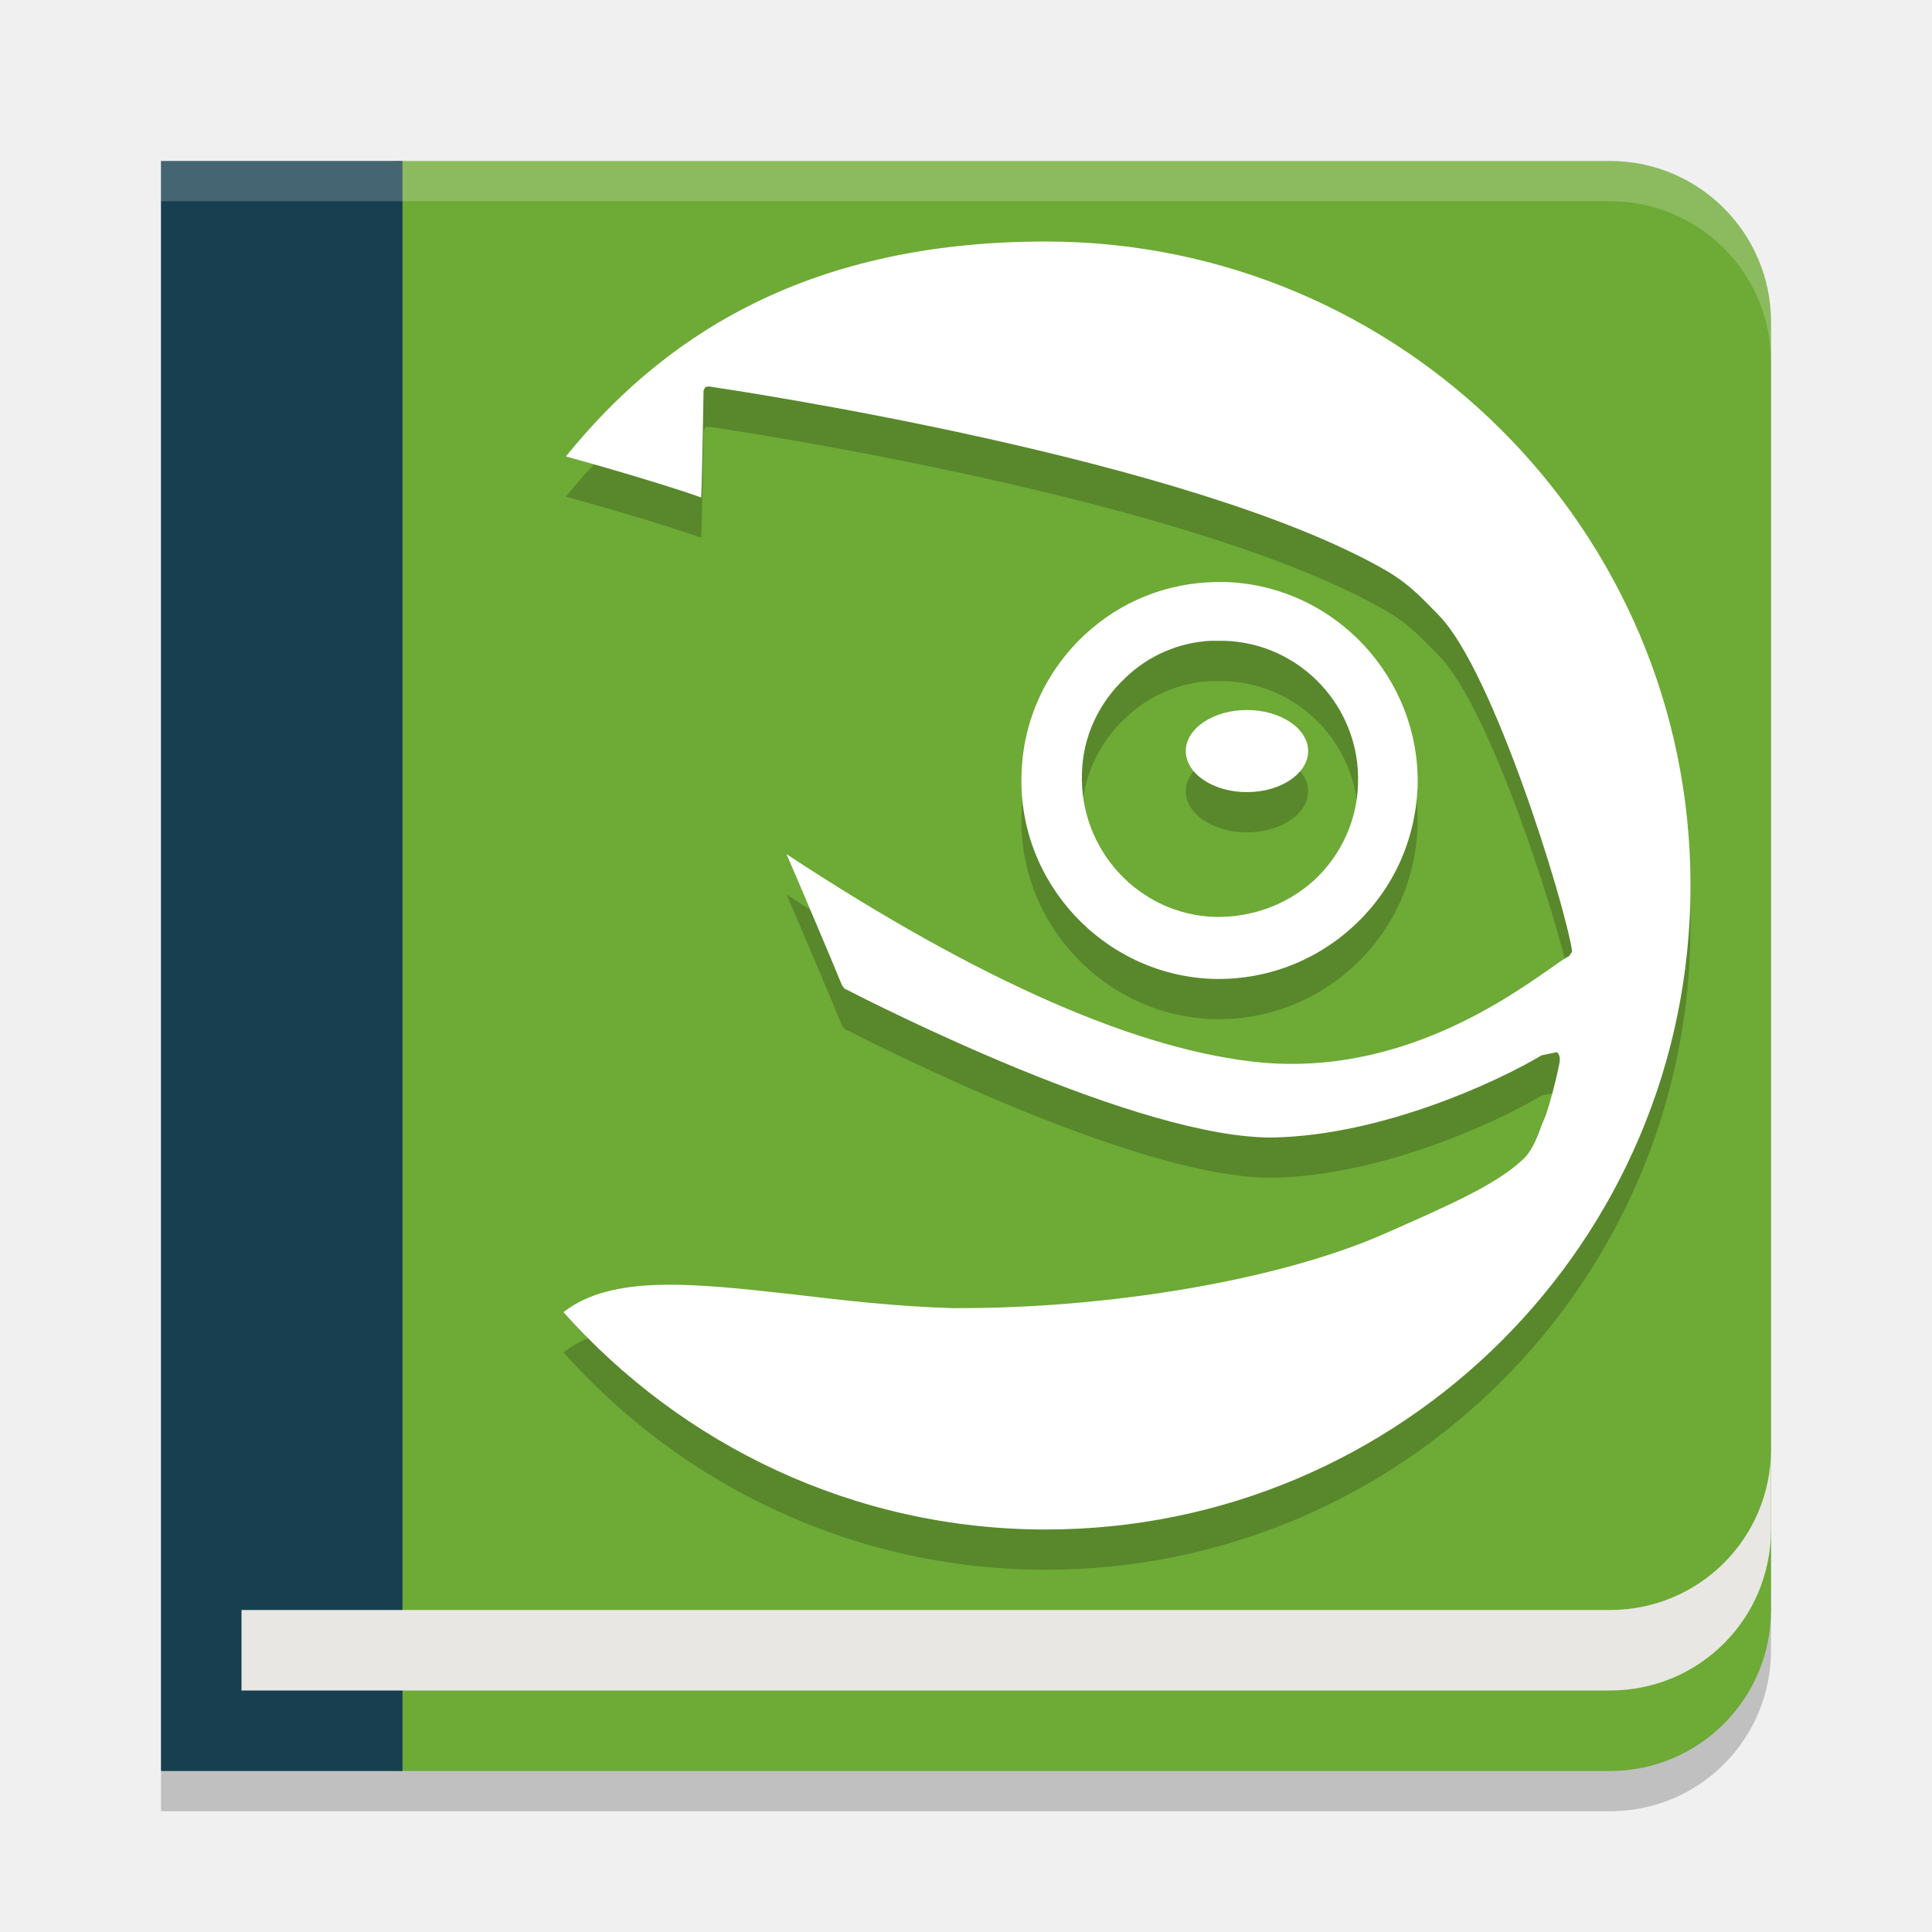
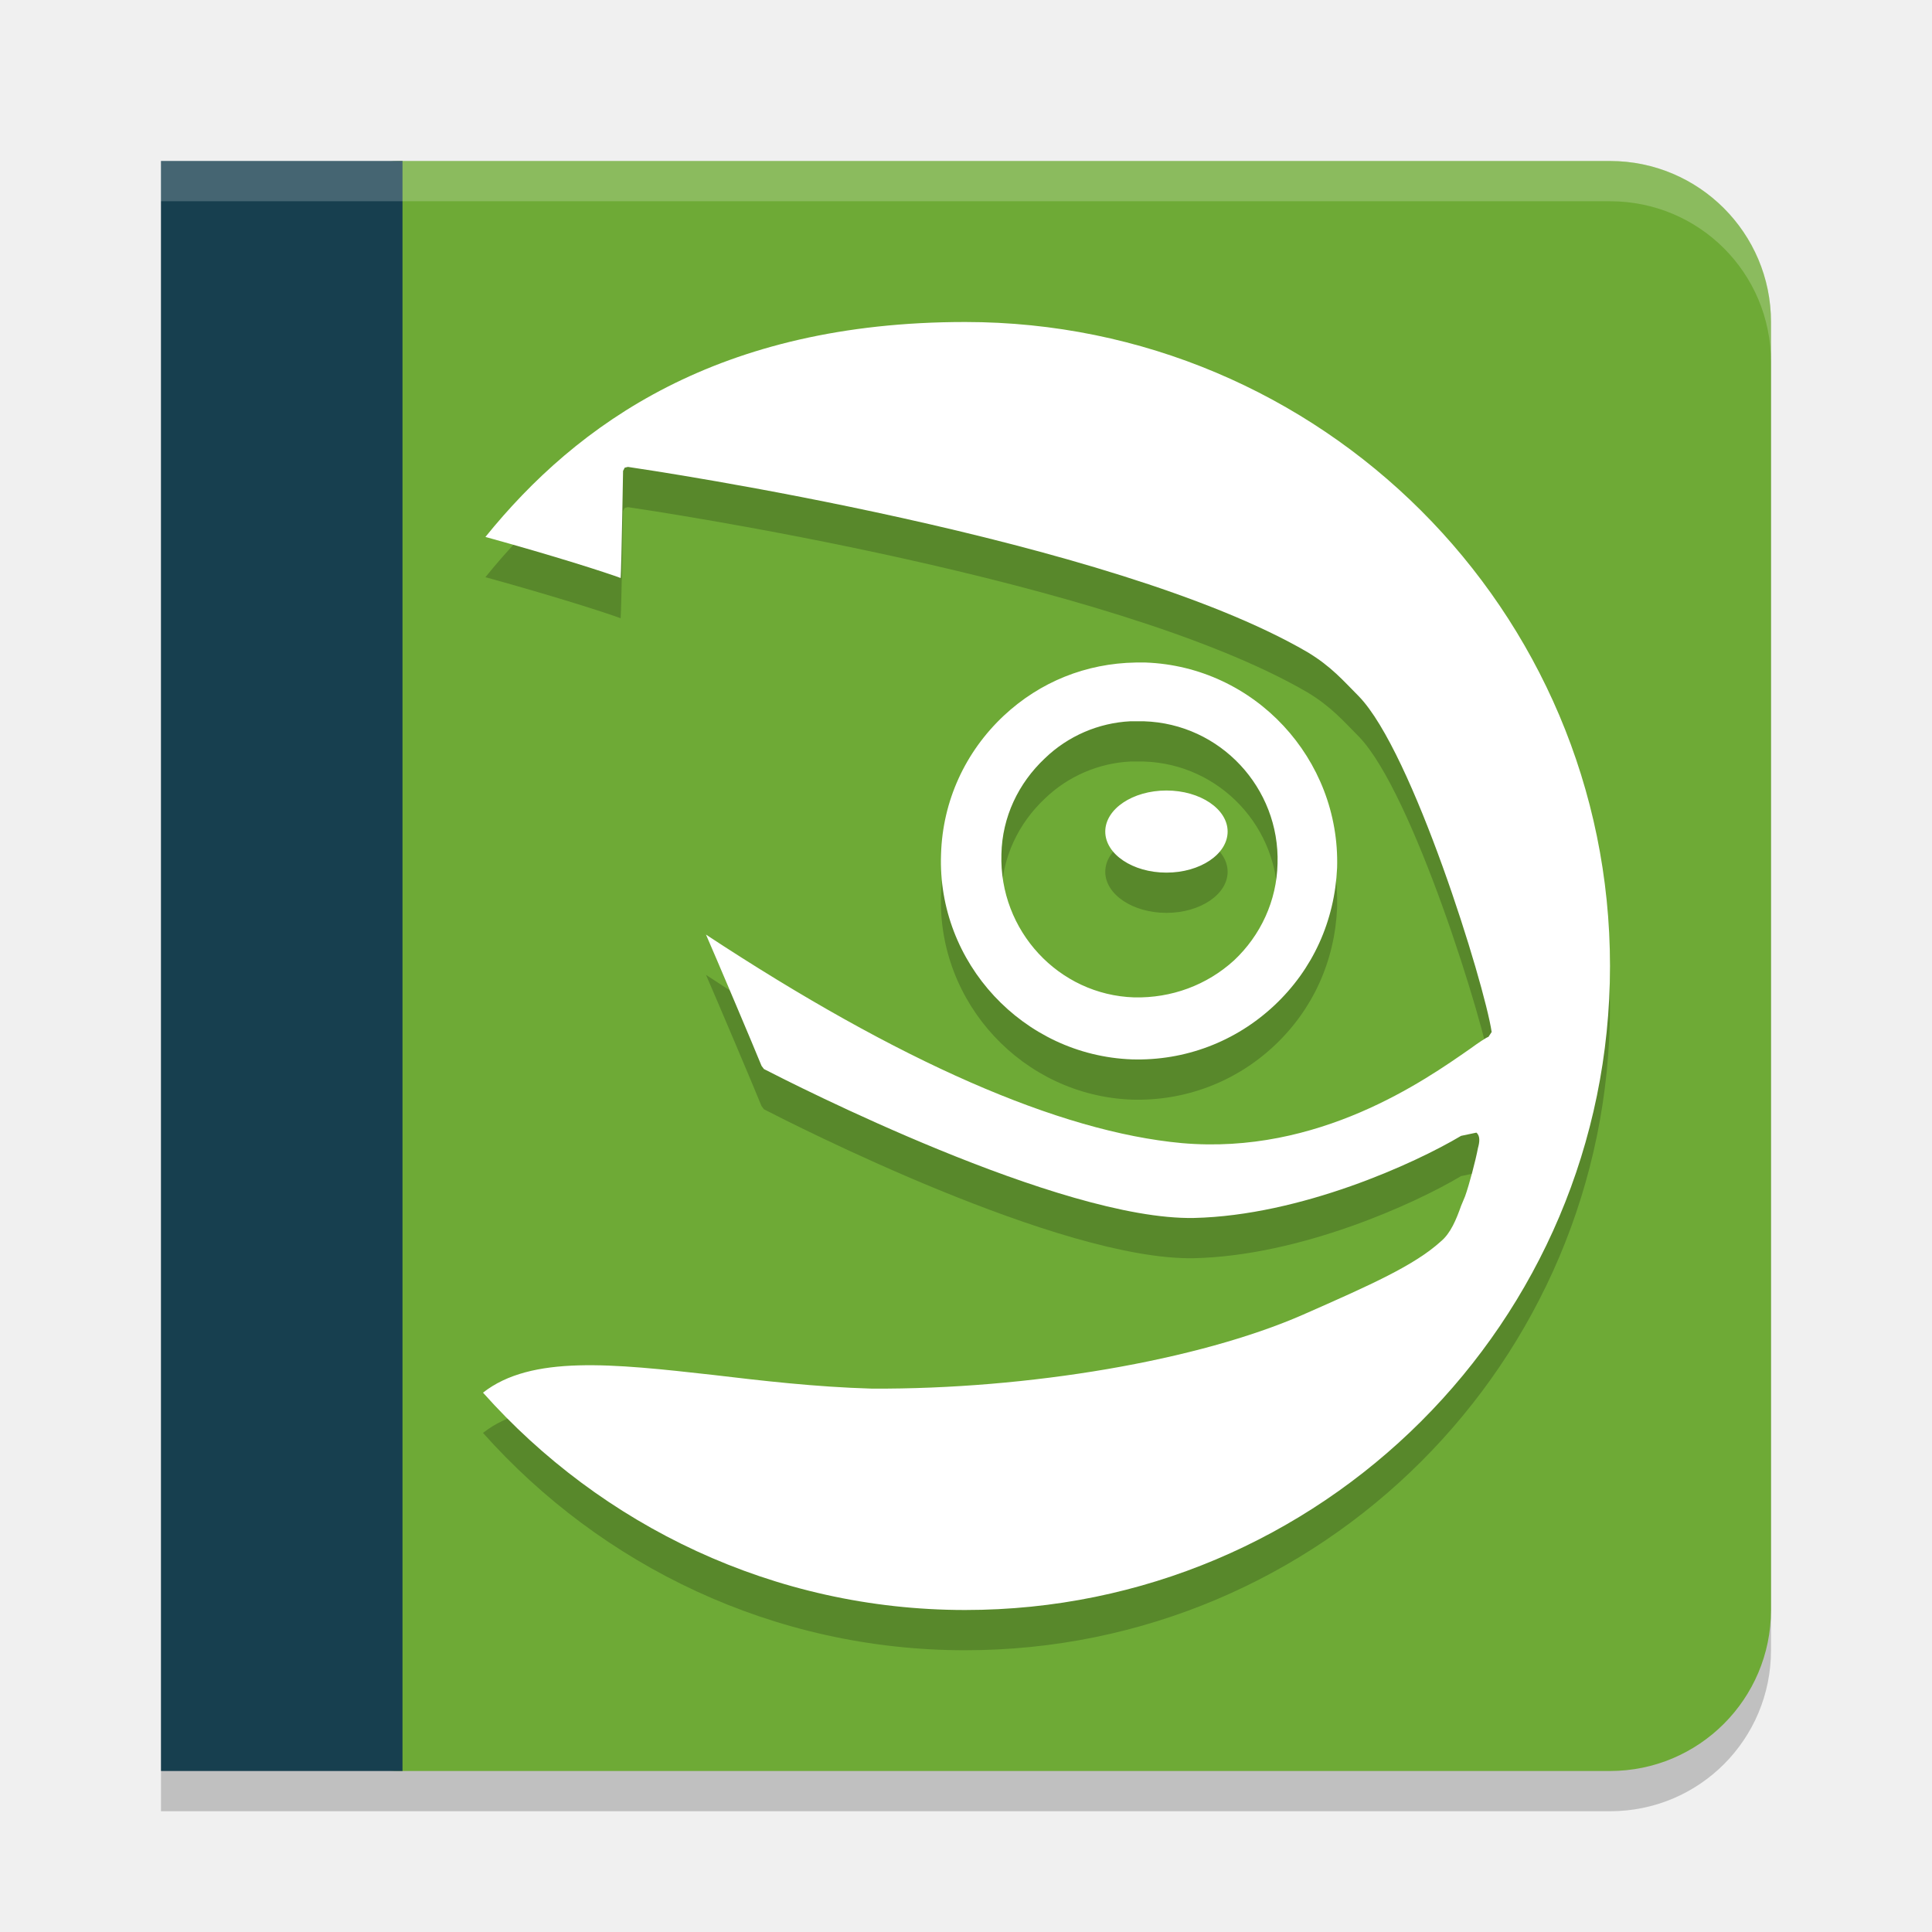
<svg xmlns="http://www.w3.org/2000/svg" width="24" height="24" version="1">
  <path style="opacity:0.2" d="M 2,2.5 V 22.5 H 20 C 21.108,22.5 22,21.608 22,20.5 V 4.5 C 22,3.392 21.108,2.5 20,2.5 Z" />
  <rect style="fill:#6eaa36" width="19" height="20" x="3" y="2" rx="2" ry="2" />
-   <path opacity=".2" d="M 12.99,3.5 C 9.93,3.5 8.17,4.76 7.03,6.17 7.9,6.41 8.52,6.61 8.71,6.68 8.72,6.54 8.74,5.35 8.74,5.35 L 8.76,5.31 8.8,5.3 C 9.07,5.34 14.82,6.19 17.24,7.6 17.54,7.78 17.69,7.96 17.88,8.15 18.55,8.84 19.44,11.72 19.53,12.32 L 19.49,12.38 C 19.46,12.39 19.37,12.45 19.26,12.53 18.7,12.92 17.38,13.85 15.68,13.7 14.16,13.56 12.17,12.69 9.77,11.11 9.88,11.36 10.38,12.54 10.46,12.74 L 10.49,12.78 C 10.84,12.96 14.17,14.66 15.83,14.63 17.16,14.6 18.58,13.95 19.15,13.61 L 19.34,13.57 C 19.39,13.61 19.38,13.69 19.36,13.76 19.33,13.92 19.25,14.22 19.2,14.36 L 19.15,14.48 C 19.09,14.65 19.02,14.82 18.9,14.92 18.57,15.22 18.03,15.46 17.19,15.83 15.89,16.4 13.78,16.76 11.83,16.75 11.13,16.73 10.45,16.65 9.86,16.58 8.61,16.44 7.6,16.33 7,16.8 8.47,18.45 10.61,19.5 12.99,19.5 17.41,19.5 21,15.92 21,11.5 21,7.08 17.41,3.5 12.99,3.5 H 12.99 Z M 15.11,7.73 C 14.49,7.74 13.92,7.97 13.47,8.39 12.99,8.84 12.71,9.45 12.69,10.11 12.64,11.46 13.71,12.61 15.06,12.66 15.72,12.68 16.35,12.44 16.83,11.99 17.31,11.54 17.58,10.94 17.61,10.28 17.65,8.93 16.59,7.78 15.23,7.73 15.19,7.73 15.15,7.73 15.11,7.73 Z M 15.04,8.46 C 15.1,8.46 15.15,8.46 15.21,8.46 16.16,8.49 16.9,9.29 16.87,10.23 16.86,10.69 16.66,11.12 16.33,11.43 15.99,11.74 15.55,11.9 15.09,11.89 14.15,11.86 13.41,11.06 13.44,10.11 13.45,9.65 13.65,9.23 13.98,8.92 14.27,8.64 14.65,8.48 15.04,8.46 Z M 15.49,9.32 C 15.07,9.32 14.73,9.55 14.73,9.83 14.73,10.11 15.07,10.34 15.49,10.34 15.91,10.34 16.25,10.11 16.25,9.83 16.25,9.55 15.91,9.32 15.49,9.32 Z" />
-   <path fill="#ffffff" d="M 12.99,3 C 9.93,3 8.17,4.26 7.03,5.67 7.9,5.91 8.52,6.11 8.71,6.18 8.72,6.04 8.74,4.85 8.74,4.85 L 8.76,4.81 8.8,4.8 C 9.07,4.84 14.82,5.69 17.24,7.1 17.54,7.28 17.69,7.46 17.88,7.65 18.55,8.34 19.44,11.22 19.53,11.82 L 19.49,11.88 C 19.46,11.89 19.37,11.95 19.26,12.03 18.7,12.42 17.38,13.35 15.68,13.2 14.16,13.06 12.17,12.19 9.77,10.61 9.88,10.86 10.38,12.04 10.46,12.24 L 10.49,12.28 C 10.84,12.46 14.17,14.16 15.83,14.13 17.16,14.1 18.58,13.45 19.15,13.11 L 19.34,13.07 C 19.39,13.11 19.38,13.19 19.36,13.26 19.33,13.42 19.25,13.72 19.2,13.86 L 19.15,13.98 C 19.09,14.15 19.02,14.32 18.9,14.42 18.57,14.72 18.03,14.96 17.19,15.33 15.89,15.9 13.78,16.26 11.83,16.25 11.13,16.23 10.45,16.15 9.86,16.08 8.61,15.94 7.6,15.83 7,16.3 8.47,17.95 10.61,19 12.99,19 17.41,19 21,15.42 21,11 21,6.58 17.41,3 12.99,3 H 12.99 Z M 15.11,7.23 C 14.49,7.24 13.92,7.47 13.47,7.89 12.99,8.34 12.71,8.95 12.69,9.61 12.64,10.96 13.71,12.11 15.06,12.16 15.72,12.18 16.35,11.94 16.83,11.49 17.31,11.04 17.58,10.44 17.61,9.78 17.65,8.43 16.59,7.28 15.23,7.23 15.19,7.23 15.15,7.23 15.11,7.23 Z M 15.04,7.96 C 15.1,7.96 15.15,7.96 15.21,7.96 16.16,7.99 16.9,8.79 16.87,9.73 16.86,10.19 16.66,10.62 16.33,10.93 15.99,11.24 15.55,11.4 15.09,11.39 14.15,11.36 13.41,10.56 13.44,9.61 13.45,9.15 13.65,8.73 13.98,8.42 14.27,8.14 14.65,7.98 15.04,7.96 Z M 15.49,8.82 C 15.07,8.82 14.73,9.05 14.73,9.33 14.73,9.61 15.07,9.84 15.49,9.84 15.91,9.84 16.25,9.61 16.25,9.33 16.25,9.05 15.91,8.82 15.49,8.82 Z" />
+   <path opacity=".2" d="M 11.99,4.5 C 8.93,4.5 7.17,5.76 6.03,7.17 6.9,7.41 7.52,7.61 7.71,7.68 7.72,7.54 7.74,6.35 7.74,6.35 L 7.76,6.31 7.8,6.3 C 8.07,6.34 13.82,7.19 16.24,8.6 16.54,8.78 16.69,8.96 16.88,9.15 17.55,9.84 18.44,12.72 18.53,13.32 L 18.49,13.38 C 18.46,13.39 18.37,13.45 18.26,13.53 17.7,13.92 16.38,14.85 14.68,14.7 13.16,14.56 11.17,13.69 8.77,12.11 8.88,12.36 9.38,13.54 9.46,13.74 L 9.49,13.78 C 9.84,13.96 13.17,15.66 14.83,15.63 16.16,15.6 17.58,14.95 18.15,14.61 L 18.34,14.57 C 18.39,14.61 18.38,14.69 18.36,14.76 18.33,14.92 18.25,15.22 18.2,15.36 L 18.15,15.48 C 18.09,15.65 18.02,15.82 17.9,15.92 17.57,16.22 17.03,16.46 16.19,16.83 14.89,17.4 12.78,17.76 10.83,17.75 10.13,17.73 9.45,17.65 8.86,17.58 7.61,17.44 6.6,17.33 6,17.8 7.47,19.45 9.61,20.5 11.99,20.5 16.41,20.5 20,16.92 20,12.5 20,8.08 16.41,4.5 11.99,4.5 Z M 14.11,8.73 C 13.49,8.74 12.92,8.97 12.47,9.39 11.99,9.84 11.71,10.45 11.69,11.11 11.64,12.46 12.71,13.61 14.06,13.66 14.72,13.68 15.35,13.44 15.83,12.99 16.31,12.54 16.58,11.94 16.61,11.28 16.65,9.93 15.59,8.78 14.23,8.73 14.19,8.73 14.15,8.73 14.11,8.73 Z M 14.04,9.46 C 14.1,9.46 14.15,9.46 14.21,9.46 15.16,9.49 15.9,10.29 15.87,11.23 15.86,11.69 15.66,12.12 15.33,12.43 14.99,12.74 14.55,12.9 14.09,12.89 13.15,12.86 12.41,12.06 12.44,11.11 12.45,10.65 12.65,10.23 12.98,9.92 13.27,9.64 13.65,9.48 14.04,9.46 Z M 14.49,10.32 C 14.07,10.32 13.73,10.55 13.73,10.83 13.73,11.11 14.07,11.34 14.49,11.34 14.91,11.34 15.25,11.11 15.25,10.83 15.25,10.55 14.91,10.32 14.49,10.32 Z" />
+   <path fill="#ffffff" d="M 11.99,4 C 8.93,4 7.17,5.26 6.03,6.67 6.9,6.91 7.52,7.11 7.71,7.18 7.72,7.04 7.74,5.85 7.74,5.85 L 7.76,5.81 7.8,5.8 C 8.07,5.84 13.82,6.69 16.24,8.1 16.54,8.28 16.69,8.46 16.88,8.65 17.55,9.34 18.44,12.22 18.53,12.82 L 18.49,12.88 C 18.46,12.89 18.37,12.95 18.26,13.03 17.7,13.42 16.38,14.35 14.68,14.2 13.16,14.06 11.17,13.19 8.77,11.61 8.88,11.86 9.38,13.04 9.46,13.24 L 9.49,13.28 C 9.84,13.46 13.17,15.16 14.83,15.13 16.16,15.1 17.58,14.45 18.15,14.11 L 18.34,14.07 C 18.39,14.11 18.38,14.19 18.36,14.26 18.33,14.42 18.25,14.72 18.2,14.86 L 18.15,14.98 C 18.09,15.15 18.02,15.32 17.9,15.42 17.57,15.72 17.03,15.96 16.19,16.33 14.89,16.9 12.78,17.26 10.83,17.25 10.13,17.23 9.45,17.15 8.86,17.08 7.61,16.94 6.6,16.83 6,17.3 7.47,18.95 9.61,20 11.99,20 16.41,20 20,16.42 20,12 20,7.58 16.41,4 11.99,4 Z M 14.11,8.23 C 13.49,8.24 12.92,8.47 12.47,8.89 11.99,9.34 11.71,9.95 11.69,10.61 11.64,11.96 12.71,13.11 14.06,13.16 14.72,13.18 15.35,12.94 15.83,12.49 16.31,12.04 16.58,11.44 16.61,10.78 16.65,9.43 15.59,8.28 14.23,8.23 14.19,8.23 14.15,8.23 14.11,8.23 Z M 14.04,8.96 C 14.1,8.96 14.15,8.96 14.21,8.96 15.16,8.99 15.9,9.79 15.87,10.73 15.86,11.19 15.66,11.62 15.33,11.93 14.99,12.24 14.55,12.4 14.09,12.39 13.15,12.36 12.41,11.56 12.44,10.61 12.45,10.15 12.65,9.73 12.98,9.42 13.27,9.14 13.65,8.98 14.04,8.96 Z M 14.49,9.82 C 14.07,9.82 13.73,10.05 13.73,10.33 13.73,10.61 14.07,10.84 14.49,10.84 14.91,10.84 15.25,10.61 15.25,10.33 15.25,10.05 14.91,9.82 14.49,9.82 Z" />
  <rect style="fill:#173f4f" width="3" height="20" x="2" y="2" />
  <path style="opacity:0.2;fill:#ffffff" d="M 2 2 L 2 2.5 L 20 2.5 C 21.108 2.5 22 3.392 22 4.5 L 22 4 C 22 2.892 21.108 2 20 2 L 2 2 z" />
-   <path style="fill:#e8e7e4" d="M 22,18 C 22,19.108 21.108,20 20,20 H 3 V 21 H 20 C 21.108,21 22,20.108 22,19 Z" />
</svg>
